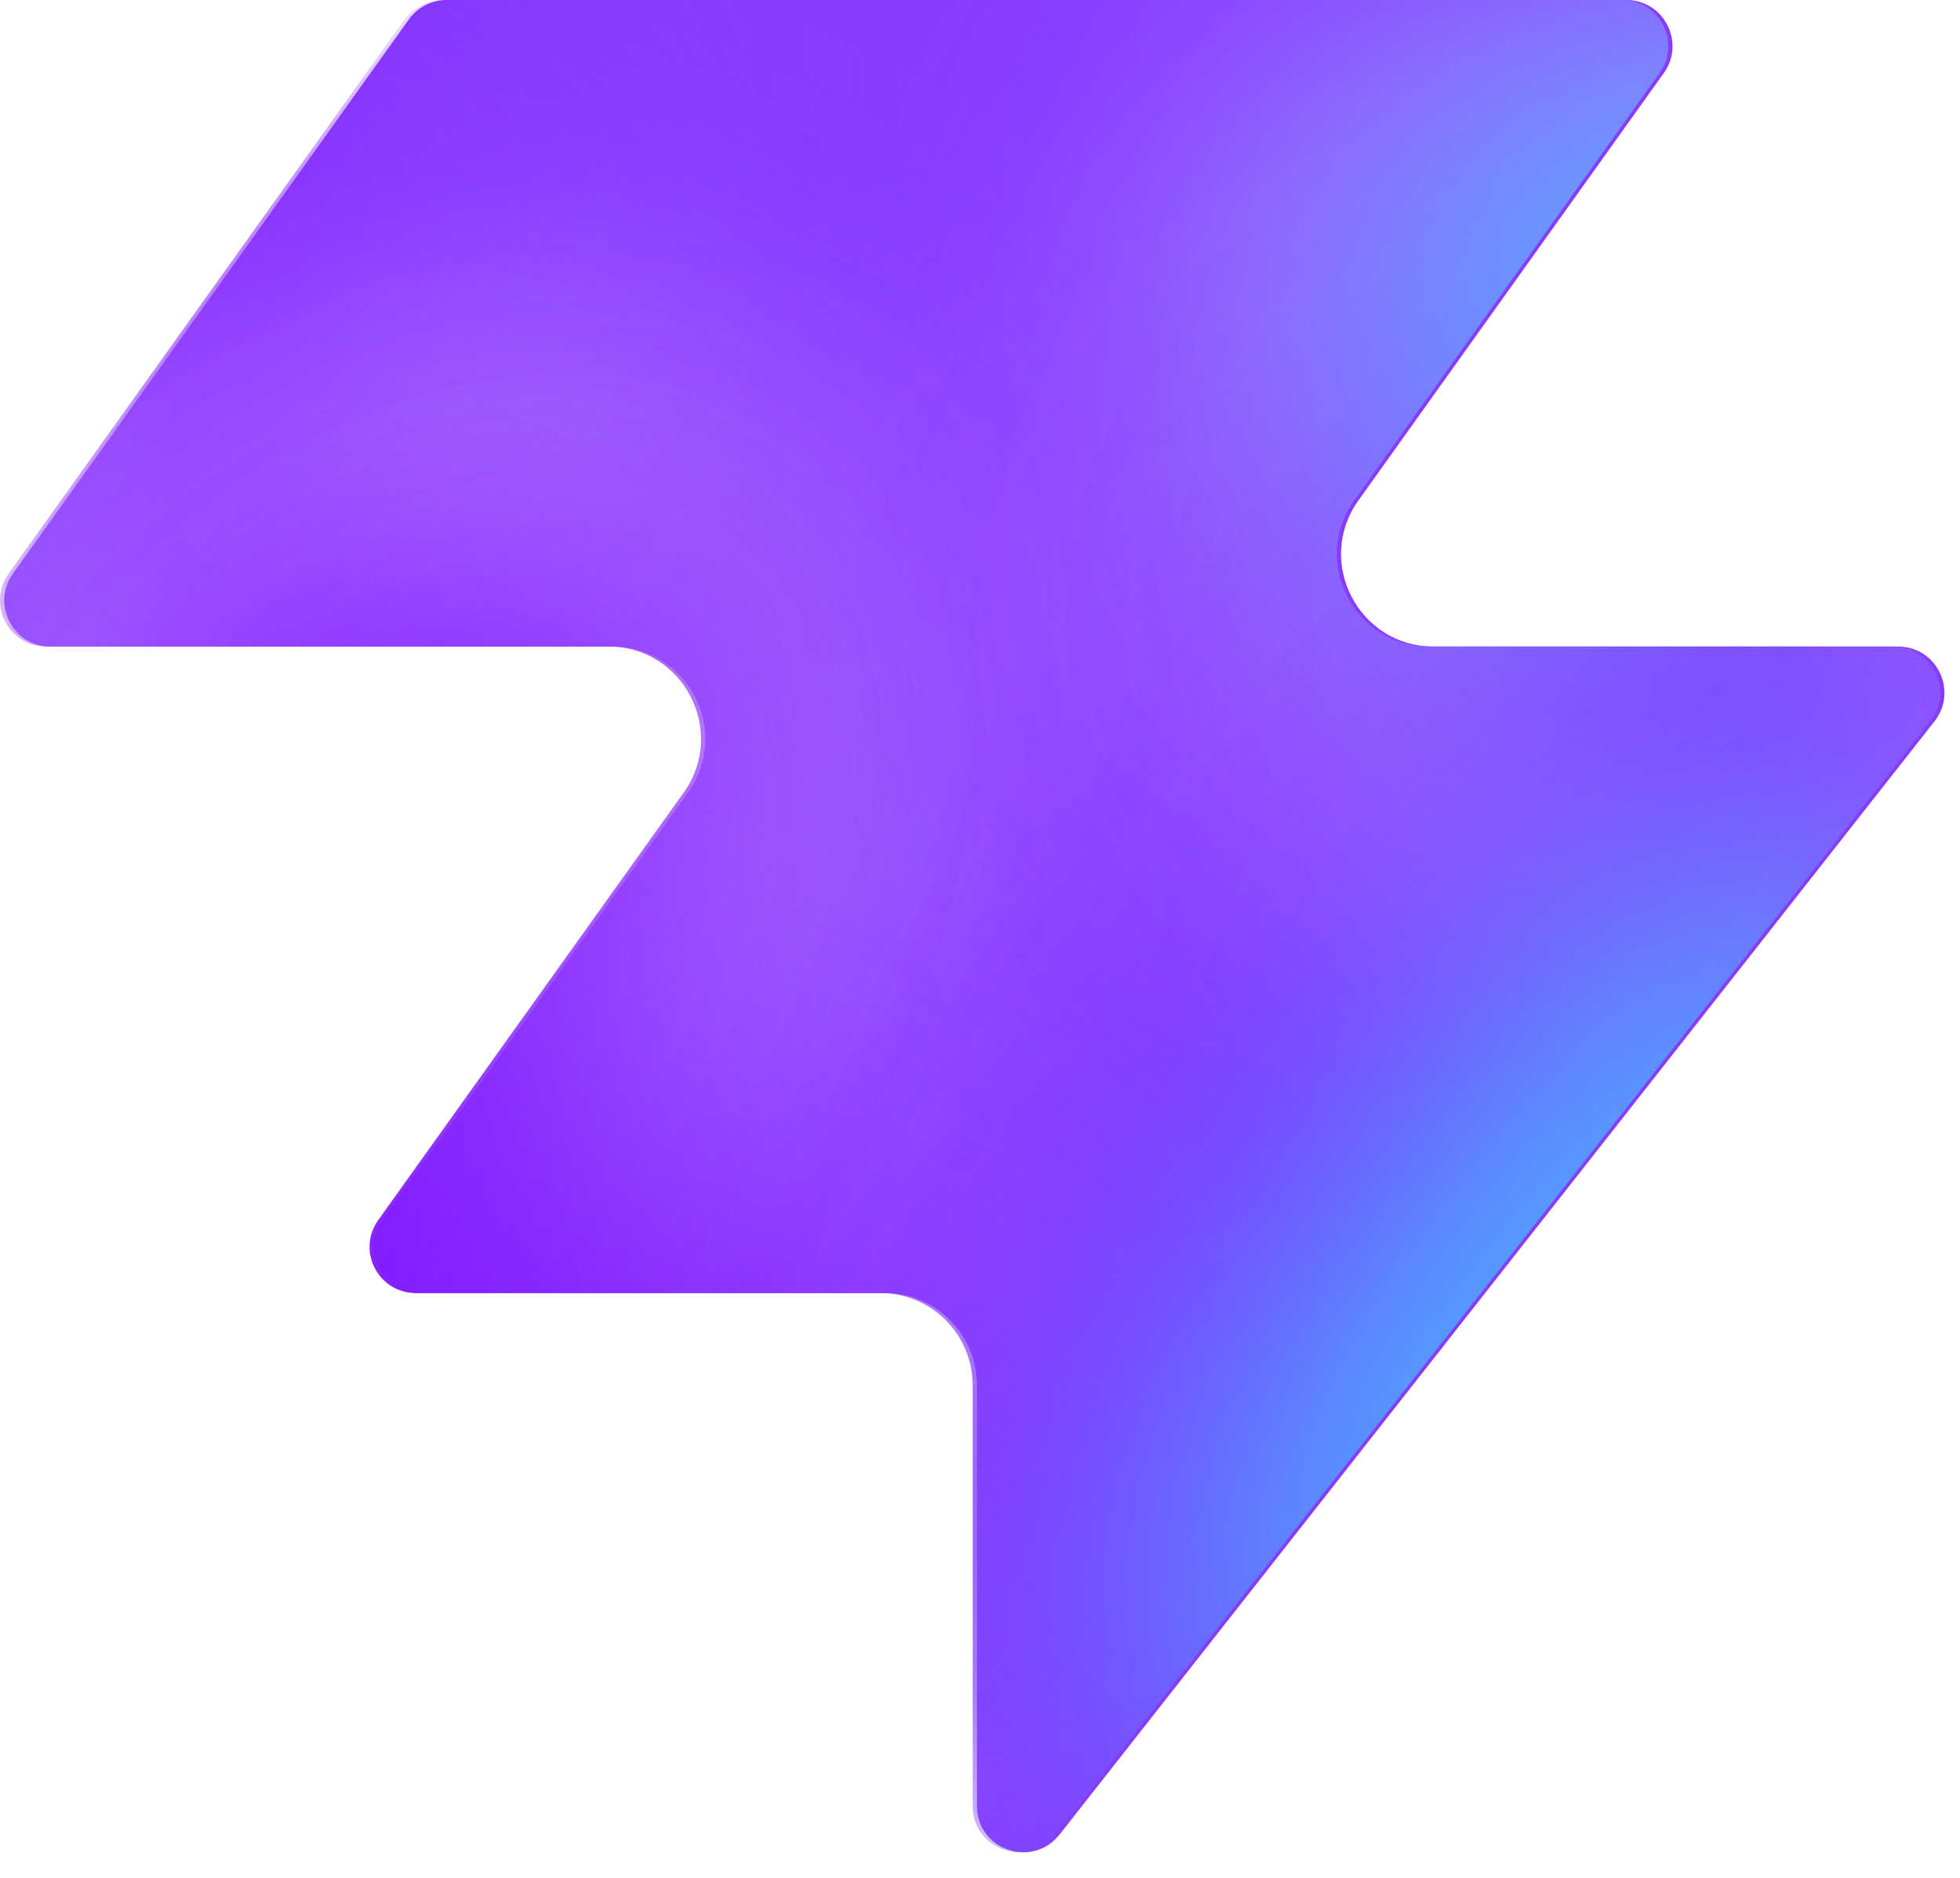
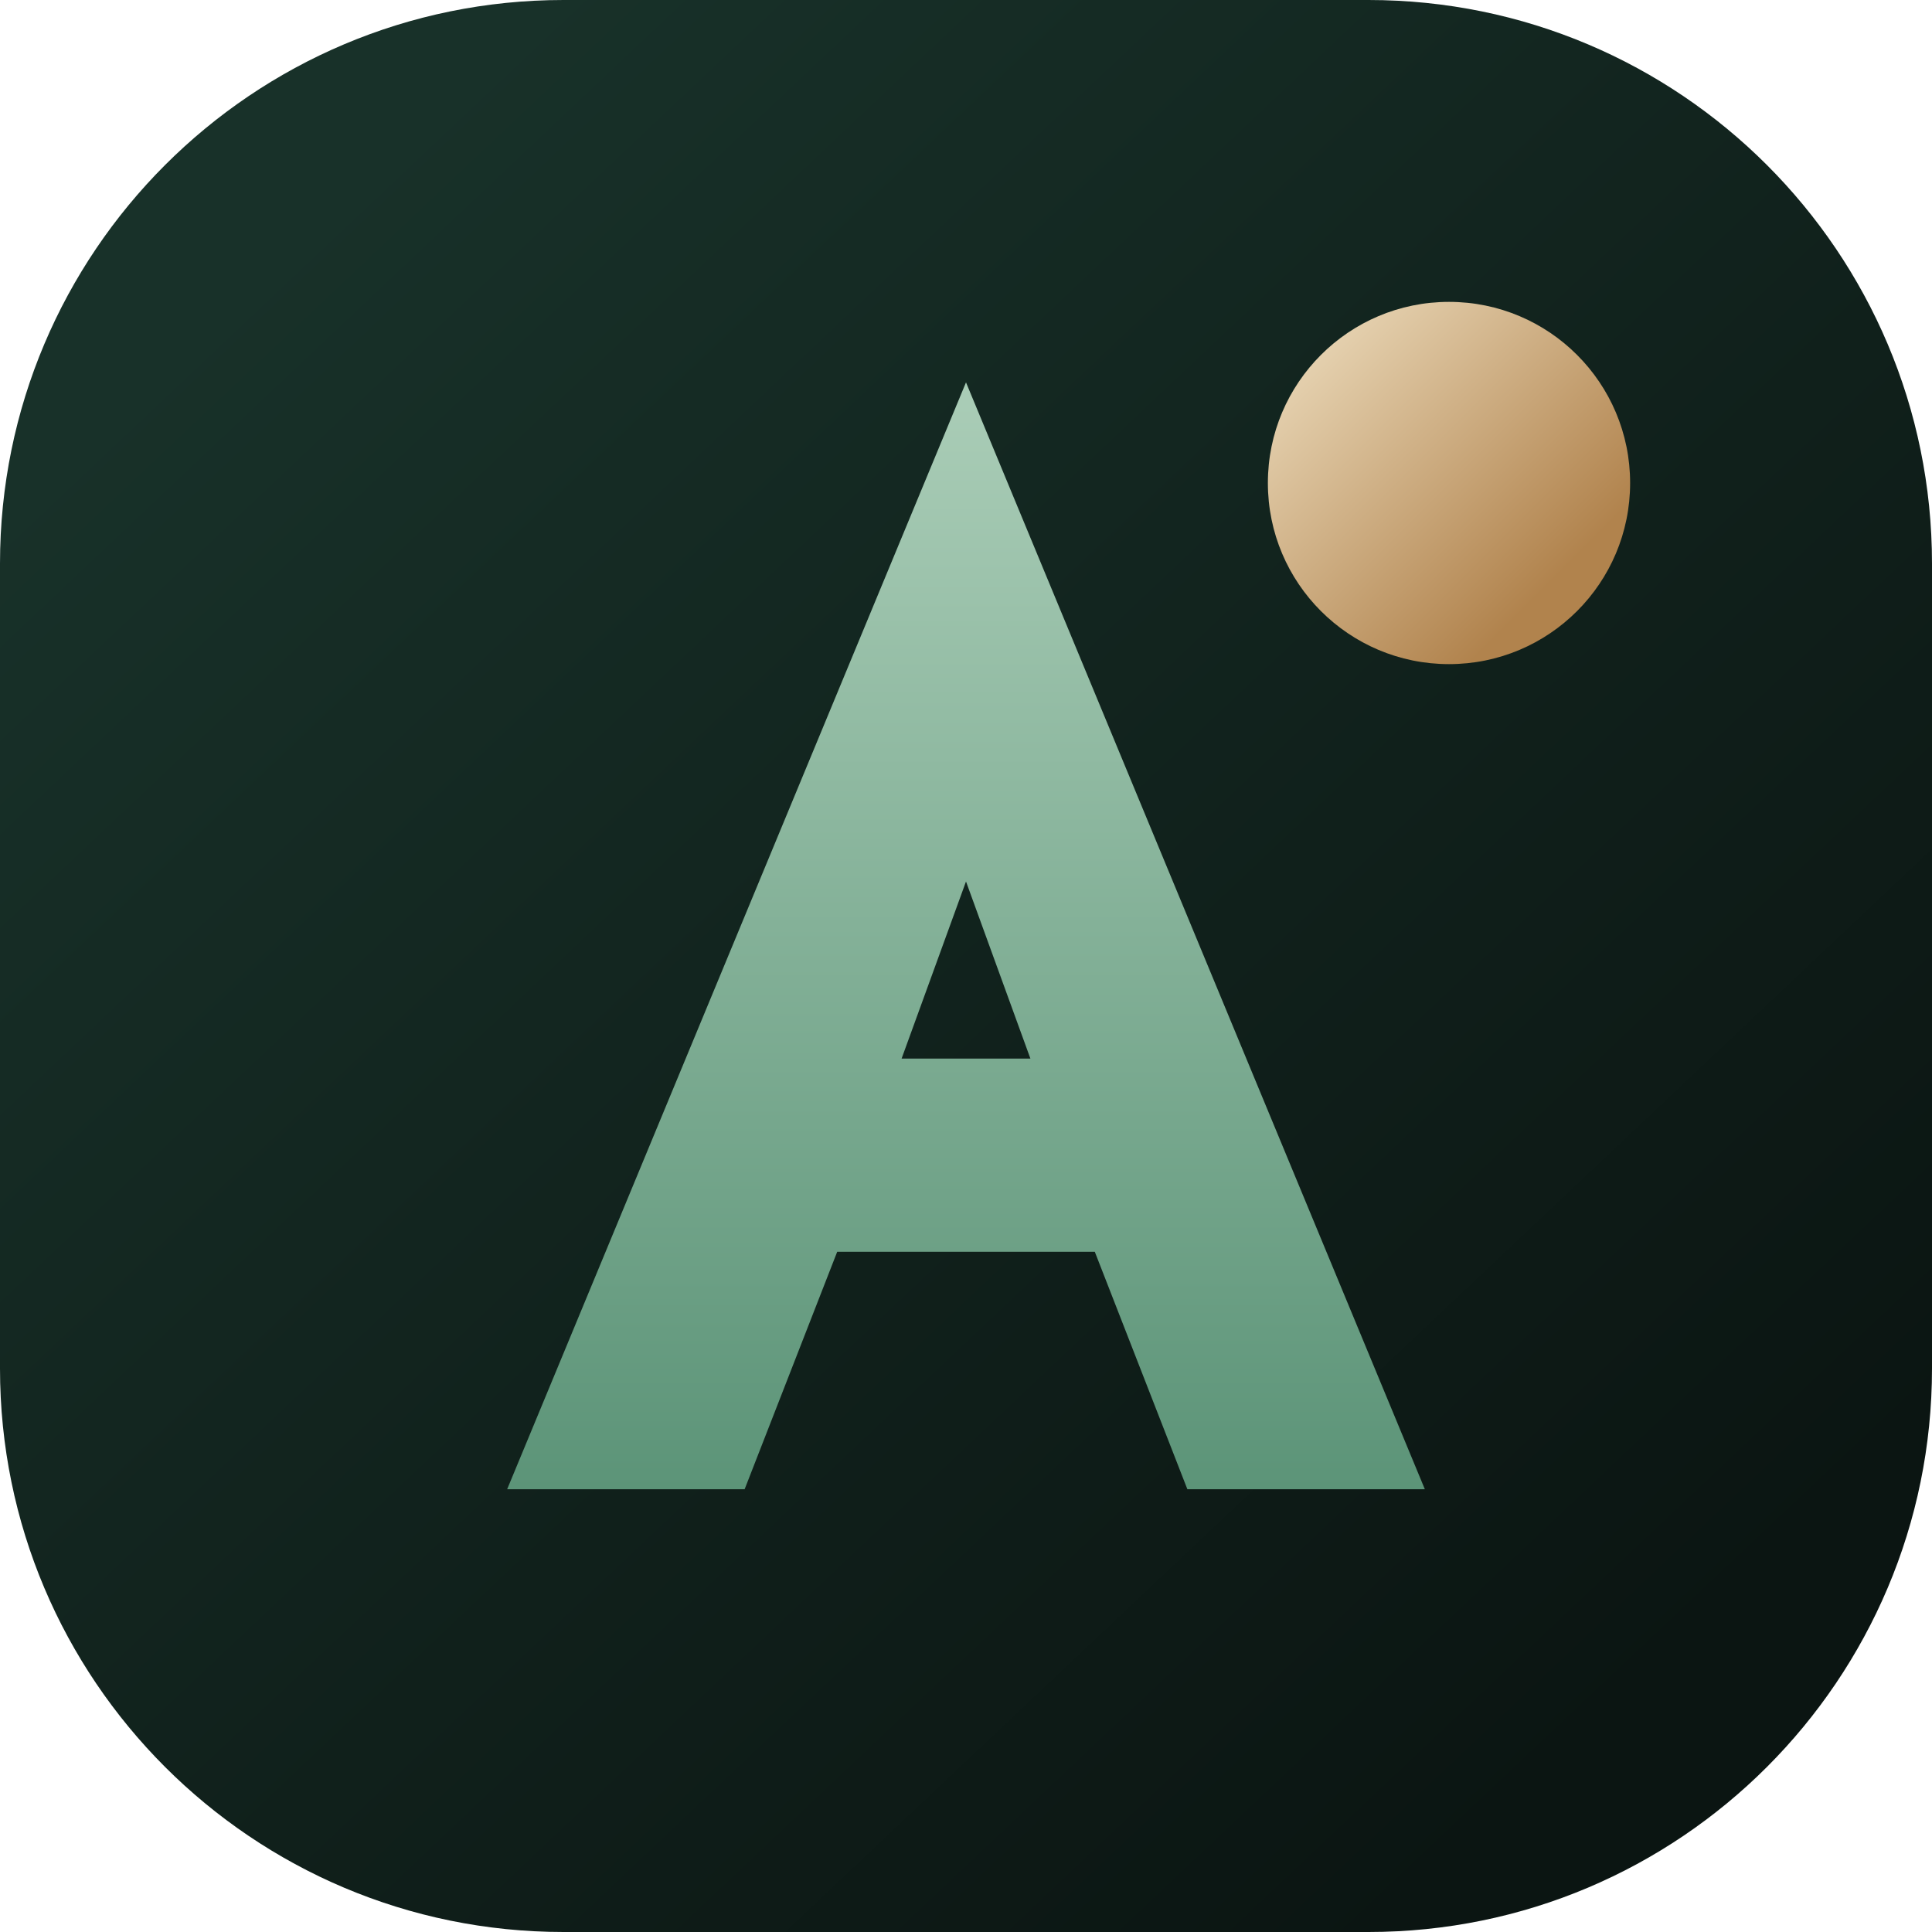
- <svg xmlns="http://www.w3.org/2000/svg" width="48" height="46" fill="none" viewBox="0 0 48 46">
-   <path fill="#863bff" d="M25.946 44.938c-.664.845-2.021.375-2.021-.698V33.937a2.26 2.26 0 0 0-2.262-2.262H10.287c-.92 0-1.456-1.04-.92-1.788l7.48-10.471c1.07-1.497 0-3.578-1.842-3.578H1.237c-.92 0-1.456-1.04-.92-1.788L10.013.474c.214-.297.556-.474.92-.474h28.894c.92 0 1.456 1.04.92 1.788l-7.48 10.471c-1.07 1.498 0 3.579 1.842 3.579h11.377c.943 0 1.473 1.088.89 1.83L25.947 44.94z" style="fill:#863bff;fill:color(display-p3 .525 .23 1);fill-opacity:1" />
-   <mask id="a" width="48" height="46" x="0" y="0" maskUnits="userSpaceOnUse" style="mask-type:alpha">
-     <path fill="#000" d="M25.842 44.938c-.664.844-2.021.375-2.021-.698V33.937a2.26 2.26 0 0 0-2.262-2.262H10.183c-.92 0-1.456-1.04-.92-1.788l7.48-10.471c1.07-1.498 0-3.579-1.842-3.579H1.133c-.92 0-1.456-1.04-.92-1.787L9.91.473c.214-.297.556-.474.92-.474h28.894c.92 0 1.456 1.04.92 1.788l-7.48 10.471c-1.07 1.498 0 3.578 1.842 3.578h11.377c.943 0 1.473 1.088.89 1.832L25.843 44.94z" style="fill:#000;fill-opacity:1" />
-   </mask>
-   <g mask="url(#a)">
-     <g filter="url(#b)">
-       <ellipse cx="5.508" cy="14.704" fill="#ede6ff" rx="5.508" ry="14.704" style="fill:#ede6ff;fill:color(display-p3 .927 .903 1);fill-opacity:1" transform="matrix(.00324 1 1 -.00324 -4.47 31.516)" />
-     </g>
-     <g filter="url(#c)">
-       <ellipse cx="10.399" cy="29.851" fill="#ede6ff" rx="10.399" ry="29.851" style="fill:#ede6ff;fill:color(display-p3 .927 .903 1);fill-opacity:1" transform="matrix(.00324 1 1 -.00324 -39.328 7.883)" />
-     </g>
-     <g filter="url(#d)">
-       <ellipse cx="5.508" cy="30.487" fill="#7e14ff" rx="5.508" ry="30.487" style="fill:#7e14ff;fill:color(display-p3 .492 .077 1);fill-opacity:1" transform="rotate(89.814 -25.913 -14.639)scale(1 -1)" />
-     </g>
-     <g filter="url(#e)">
-       <ellipse cx="5.508" cy="30.599" fill="#7e14ff" rx="5.508" ry="30.599" style="fill:#7e14ff;fill:color(display-p3 .492 .077 1);fill-opacity:1" transform="rotate(89.814 -32.644 -3.334)scale(1 -1)" />
-     </g>
-     <g filter="url(#f)">
-       <ellipse cx="5.508" cy="30.599" fill="#7e14ff" rx="5.508" ry="30.599" style="fill:#7e14ff;fill:color(display-p3 .492 .077 1);fill-opacity:1" transform="matrix(.00324 1 1 -.00324 -34.34 30.47)" />
-     </g>
-     <g filter="url(#g)">
-       <ellipse cx="14.072" cy="22.078" fill="#ede6ff" rx="14.072" ry="22.078" style="fill:#ede6ff;fill:color(display-p3 .927 .903 1);fill-opacity:1" transform="rotate(93.35 24.506 48.493)scale(-1 1)" />
-     </g>
-     <g filter="url(#h)">
-       <ellipse cx="3.47" cy="21.501" fill="#7e14ff" rx="3.47" ry="21.501" style="fill:#7e14ff;fill:color(display-p3 .492 .077 1);fill-opacity:1" transform="rotate(89.009 28.708 47.59)scale(-1 1)" />
-     </g>
-     <g filter="url(#i)">
-       <ellipse cx="3.47" cy="21.501" fill="#7e14ff" rx="3.47" ry="21.501" style="fill:#7e14ff;fill:color(display-p3 .492 .077 1);fill-opacity:1" transform="rotate(89.009 28.708 47.59)scale(-1 1)" />
-     </g>
-     <g filter="url(#j)">
-       <ellipse cx=".387" cy="8.972" fill="#7e14ff" rx="4.407" ry="29.108" style="fill:#7e14ff;fill:color(display-p3 .492 .077 1);fill-opacity:1" transform="rotate(39.51 .387 8.972)" />
-     </g>
-     <g filter="url(#k)">
-       <ellipse cx="47.523" cy="-6.092" fill="#7e14ff" rx="4.407" ry="29.108" style="fill:#7e14ff;fill:color(display-p3 .492 .077 1);fill-opacity:1" transform="rotate(37.892 47.523 -6.092)" />
-     </g>
-     <g filter="url(#l)">
-       <ellipse cx="41.412" cy="6.333" fill="#47bfff" rx="5.971" ry="9.665" style="fill:#47bfff;fill:color(display-p3 .28 .748 1);fill-opacity:1" transform="rotate(37.892 41.412 6.333)" />
-     </g>
-     <g filter="url(#m)">
-       <ellipse cx="-1.879" cy="38.332" fill="#7e14ff" rx="4.407" ry="29.108" style="fill:#7e14ff;fill:color(display-p3 .492 .077 1);fill-opacity:1" transform="rotate(37.892 -1.88 38.332)" />
-     </g>
-     <g filter="url(#n)">
-       <ellipse cx="-1.879" cy="38.332" fill="#7e14ff" rx="4.407" ry="29.108" style="fill:#7e14ff;fill:color(display-p3 .492 .077 1);fill-opacity:1" transform="rotate(37.892 -1.88 38.332)" />
-     </g>
-     <g filter="url(#o)">
-       <ellipse cx="35.651" cy="29.907" fill="#7e14ff" rx="4.407" ry="29.108" style="fill:#7e14ff;fill:color(display-p3 .492 .077 1);fill-opacity:1" transform="rotate(37.892 35.651 29.907)" />
-     </g>
-     <g filter="url(#p)">
-       <ellipse cx="38.418" cy="32.4" fill="#47bfff" rx="5.971" ry="15.297" style="fill:#47bfff;fill:color(display-p3 .28 .748 1);fill-opacity:1" transform="rotate(37.892 38.418 32.4)" />
-     </g>
-   </g>
+ <svg xmlns="http://www.w3.org/2000/svg" width="48" height="48" fill="none" viewBox="0 0 48 48">
  <defs>
-     <filter id="b" width="60.045" height="41.654" x="-19.77" y="16.149" color-interpolation-filters="sRGB" filterUnits="userSpaceOnUse">
-       <feFlood flood-opacity="0" result="BackgroundImageFix" />
-       <feBlend in="SourceGraphic" in2="BackgroundImageFix" result="shape" />
-       <feGaussianBlur result="effect1_foregroundBlur_2002_17158" stdDeviation="7.659" />
-     </filter>
-     <filter id="c" width="90.34" height="51.437" x="-54.613" y="-7.533" color-interpolation-filters="sRGB" filterUnits="userSpaceOnUse">
-       <feFlood flood-opacity="0" result="BackgroundImageFix" />
-       <feBlend in="SourceGraphic" in2="BackgroundImageFix" result="shape" />
-       <feGaussianBlur result="effect1_foregroundBlur_2002_17158" stdDeviation="7.659" />
-     </filter>
-     <filter id="d" width="79.355" height="29.4" x="-49.64" y="2.03" color-interpolation-filters="sRGB" filterUnits="userSpaceOnUse">
-       <feFlood flood-opacity="0" result="BackgroundImageFix" />
-       <feBlend in="SourceGraphic" in2="BackgroundImageFix" result="shape" />
-       <feGaussianBlur result="effect1_foregroundBlur_2002_17158" stdDeviation="4.596" />
-     </filter>
-     <filter id="e" width="79.579" height="29.4" x="-45.045" y="20.029" color-interpolation-filters="sRGB" filterUnits="userSpaceOnUse">
-       <feFlood flood-opacity="0" result="BackgroundImageFix" />
-       <feBlend in="SourceGraphic" in2="BackgroundImageFix" result="shape" />
-       <feGaussianBlur result="effect1_foregroundBlur_2002_17158" stdDeviation="4.596" />
-     </filter>
-     <filter id="f" width="79.579" height="29.4" x="-43.513" y="21.178" color-interpolation-filters="sRGB" filterUnits="userSpaceOnUse">
-       <feFlood flood-opacity="0" result="BackgroundImageFix" />
-       <feBlend in="SourceGraphic" in2="BackgroundImageFix" result="shape" />
-       <feGaussianBlur result="effect1_foregroundBlur_2002_17158" stdDeviation="4.596" />
-     </filter>
-     <filter id="g" width="74.749" height="58.852" x="15.756" y="-17.901" color-interpolation-filters="sRGB" filterUnits="userSpaceOnUse">
-       <feFlood flood-opacity="0" result="BackgroundImageFix" />
-       <feBlend in="SourceGraphic" in2="BackgroundImageFix" result="shape" />
-       <feGaussianBlur result="effect1_foregroundBlur_2002_17158" stdDeviation="7.659" />
-     </filter>
-     <filter id="h" width="61.377" height="25.362" x="23.548" y="2.284" color-interpolation-filters="sRGB" filterUnits="userSpaceOnUse">
-       <feFlood flood-opacity="0" result="BackgroundImageFix" />
-       <feBlend in="SourceGraphic" in2="BackgroundImageFix" result="shape" />
-       <feGaussianBlur result="effect1_foregroundBlur_2002_17158" stdDeviation="4.596" />
-     </filter>
-     <filter id="i" width="61.377" height="25.362" x="23.548" y="2.284" color-interpolation-filters="sRGB" filterUnits="userSpaceOnUse">
-       <feFlood flood-opacity="0" result="BackgroundImageFix" />
-       <feBlend in="SourceGraphic" in2="BackgroundImageFix" result="shape" />
-       <feGaussianBlur result="effect1_foregroundBlur_2002_17158" stdDeviation="4.596" />
-     </filter>
-     <filter id="j" width="56.045" height="63.649" x="-27.636" y="-22.853" color-interpolation-filters="sRGB" filterUnits="userSpaceOnUse">
-       <feFlood flood-opacity="0" result="BackgroundImageFix" />
-       <feBlend in="SourceGraphic" in2="BackgroundImageFix" result="shape" />
-       <feGaussianBlur result="effect1_foregroundBlur_2002_17158" stdDeviation="4.596" />
-     </filter>
-     <filter id="k" width="54.814" height="64.646" x="20.116" y="-38.415" color-interpolation-filters="sRGB" filterUnits="userSpaceOnUse">
-       <feFlood flood-opacity="0" result="BackgroundImageFix" />
-       <feBlend in="SourceGraphic" in2="BackgroundImageFix" result="shape" />
-       <feGaussianBlur result="effect1_foregroundBlur_2002_17158" stdDeviation="4.596" />
-     </filter>
-     <filter id="l" width="33.541" height="35.313" x="24.641" y="-11.323" color-interpolation-filters="sRGB" filterUnits="userSpaceOnUse">
-       <feFlood flood-opacity="0" result="BackgroundImageFix" />
-       <feBlend in="SourceGraphic" in2="BackgroundImageFix" result="shape" />
-       <feGaussianBlur result="effect1_foregroundBlur_2002_17158" stdDeviation="4.596" />
-     </filter>
-     <filter id="m" width="54.814" height="64.646" x="-29.286" y="6.009" color-interpolation-filters="sRGB" filterUnits="userSpaceOnUse">
-       <feFlood flood-opacity="0" result="BackgroundImageFix" />
-       <feBlend in="SourceGraphic" in2="BackgroundImageFix" result="shape" />
-       <feGaussianBlur result="effect1_foregroundBlur_2002_17158" stdDeviation="4.596" />
-     </filter>
-     <filter id="n" width="54.814" height="64.646" x="-29.286" y="6.009" color-interpolation-filters="sRGB" filterUnits="userSpaceOnUse">
-       <feFlood flood-opacity="0" result="BackgroundImageFix" />
-       <feBlend in="SourceGraphic" in2="BackgroundImageFix" result="shape" />
-       <feGaussianBlur result="effect1_foregroundBlur_2002_17158" stdDeviation="4.596" />
-     </filter>
-     <filter id="o" width="54.814" height="64.646" x="8.244" y="-2.416" color-interpolation-filters="sRGB" filterUnits="userSpaceOnUse">
-       <feFlood flood-opacity="0" result="BackgroundImageFix" />
-       <feBlend in="SourceGraphic" in2="BackgroundImageFix" result="shape" />
-       <feGaussianBlur result="effect1_foregroundBlur_2002_17158" stdDeviation="4.596" />
-     </filter>
-     <filter id="p" width="39.409" height="43.623" x="18.713" y="10.588" color-interpolation-filters="sRGB" filterUnits="userSpaceOnUse">
-       <feFlood flood-opacity="0" result="BackgroundImageFix" />
-       <feBlend in="SourceGraphic" in2="BackgroundImageFix" result="shape" />
-       <feGaussianBlur result="effect1_foregroundBlur_2002_17158" stdDeviation="4.596" />
-     </filter>
+     <linearGradient id="bg" x1="7" x2="41" y1="6" y2="42" gradientUnits="userSpaceOnUse">
+       <stop stop-color="#183129" />
+       <stop offset="0.58" stop-color="#10201b" />
+       <stop offset="1" stop-color="#0b1512" />
+     </linearGradient>
+     <linearGradient id="glyph" x1="24" x2="24" y1="10" y2="37" gradientUnits="userSpaceOnUse">
+       <stop stop-color="#a9ccb6" />
+       <stop offset="1" stop-color="#5c9478" />
+     </linearGradient>
+     <linearGradient id="spark" x1="33" x2="39" y1="8" y2="14" gradientUnits="userSpaceOnUse">
+       <stop stop-color="#e7d4b3" />
+       <stop offset="1" stop-color="#b1834d" />
+     </linearGradient>
  </defs>
+   <rect width="48" height="48" rx="14" fill="url(#bg)" />
+   <path fill="url(#glyph)" d="M24 9.5 35.4 37h-5.9l-2.3-5.9h-6.4L18.5 37h-5.9L24 9.5Zm-1.6 16.8h3.2L24 21.9l-1.6 4.4Z" />
+   <circle cx="36" cy="12" r="4.5" fill="url(#spark)" />
</svg>
